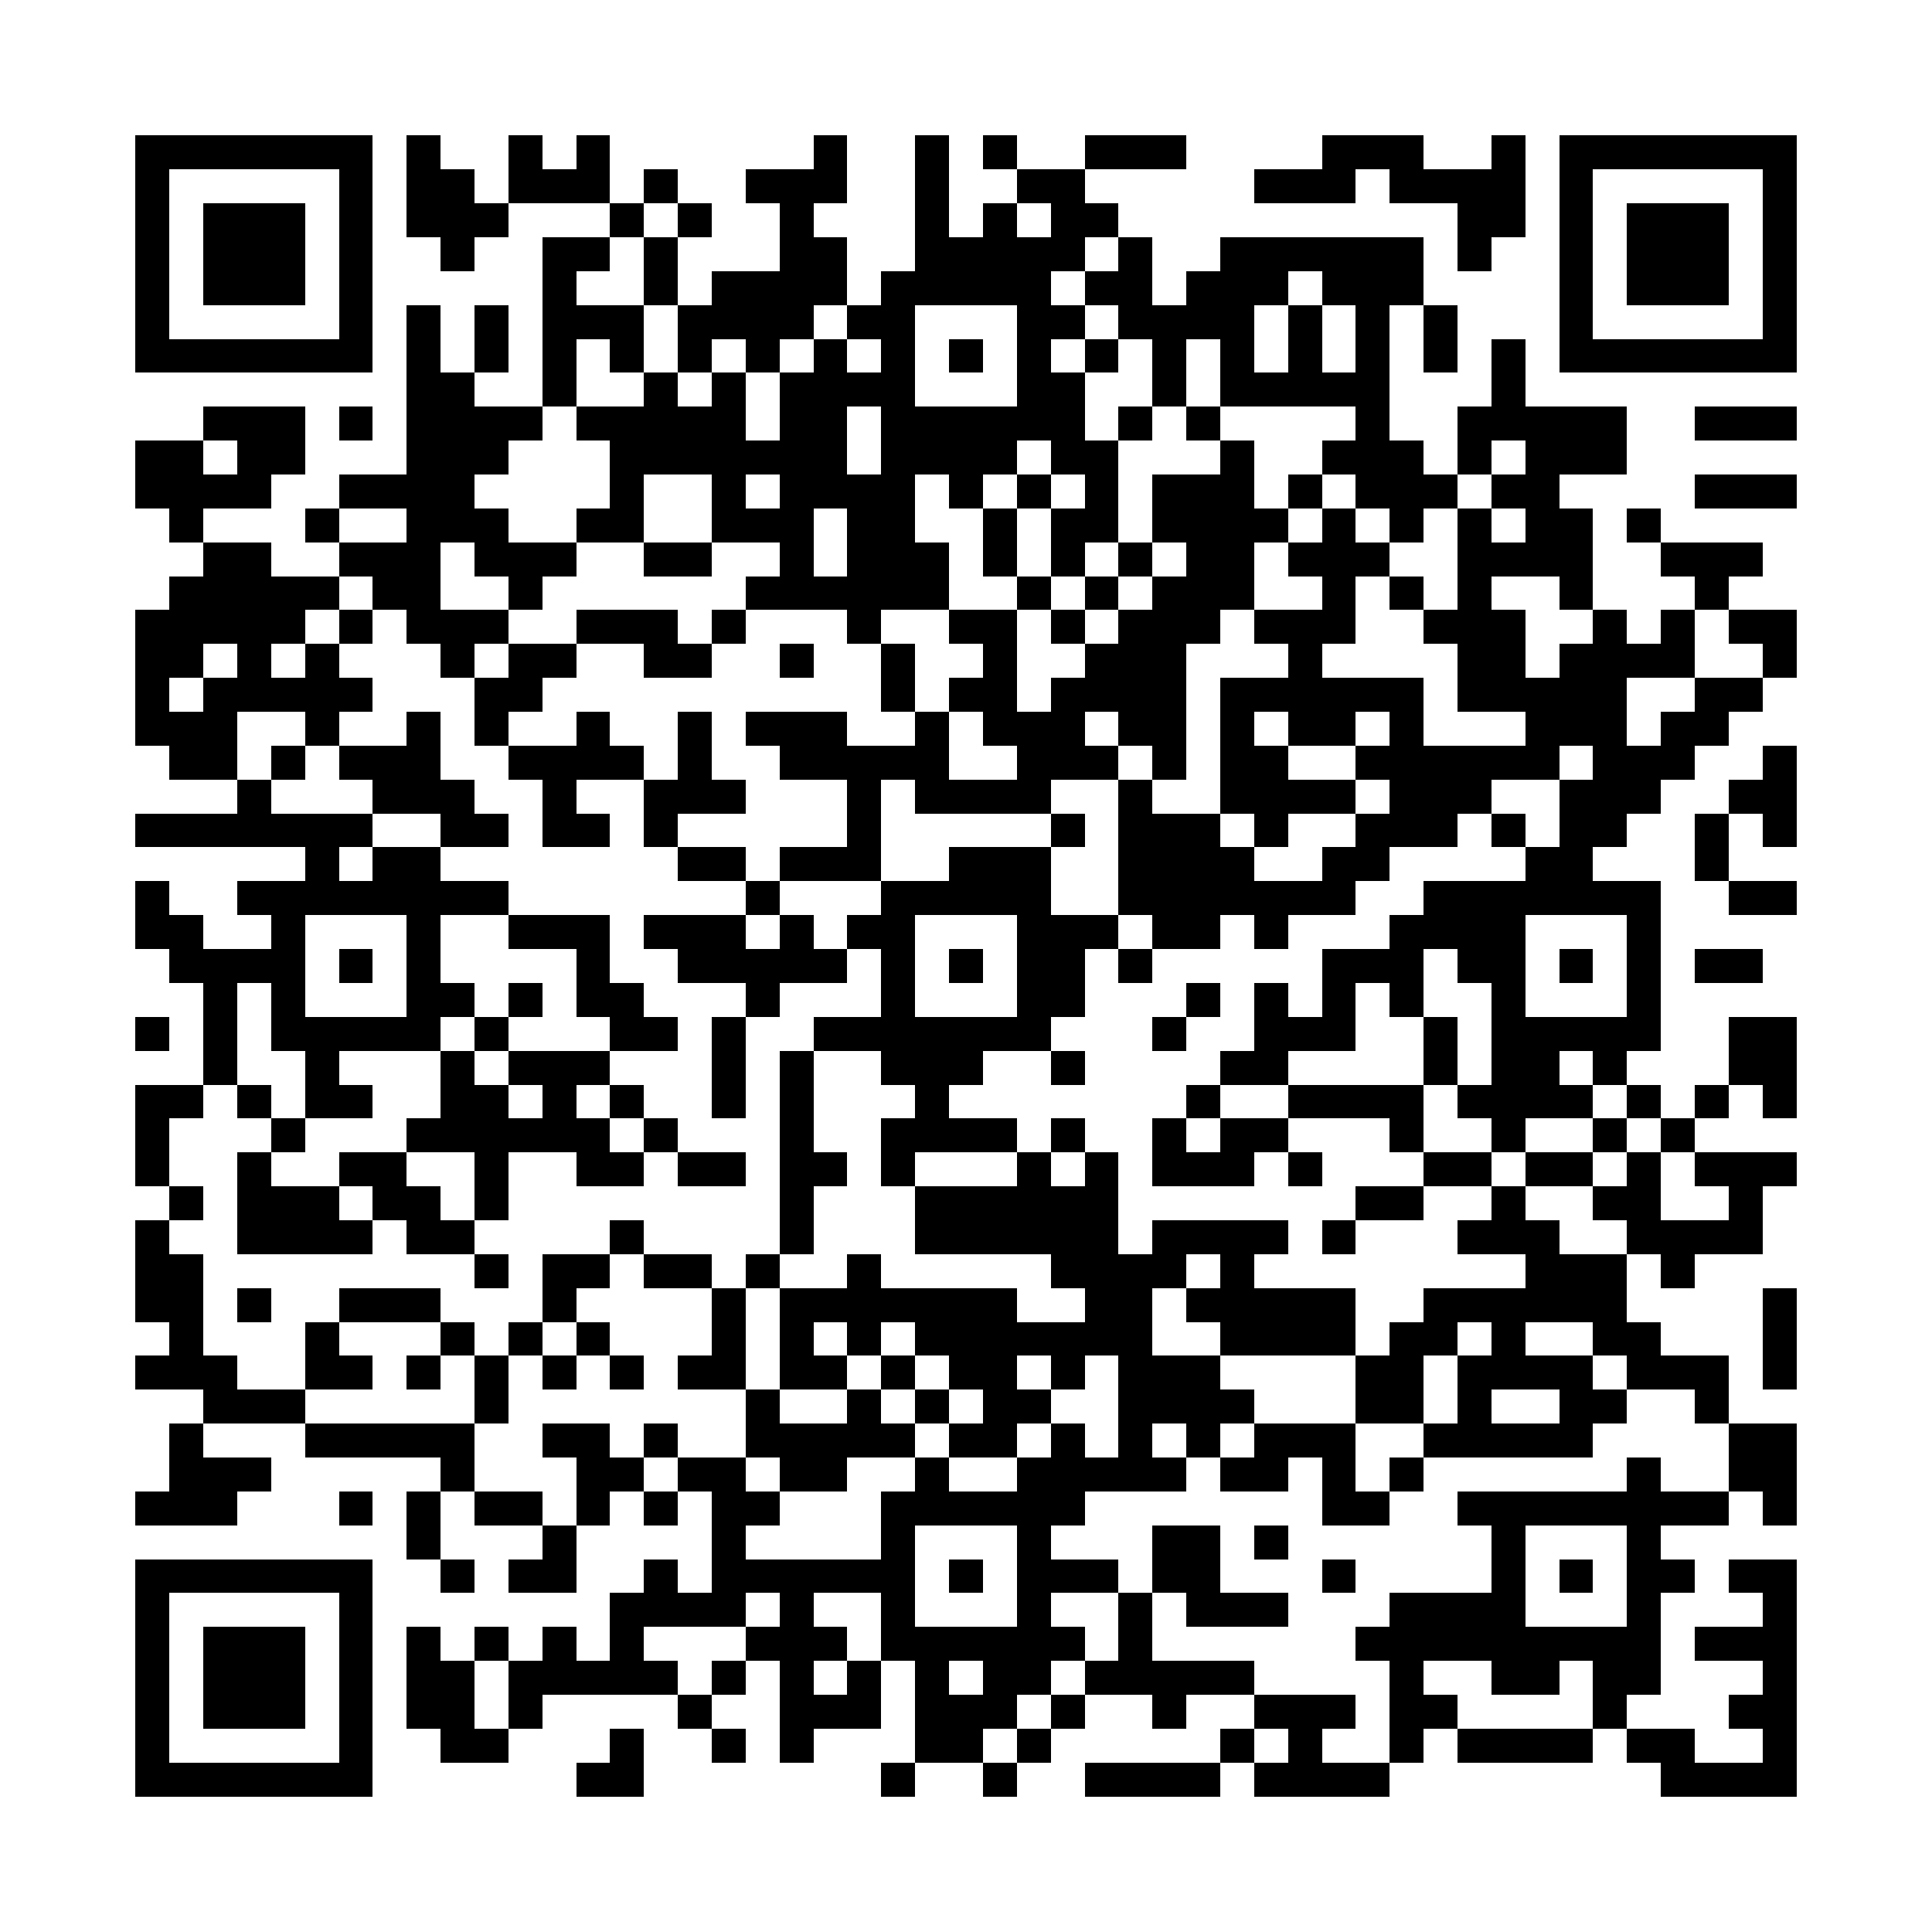
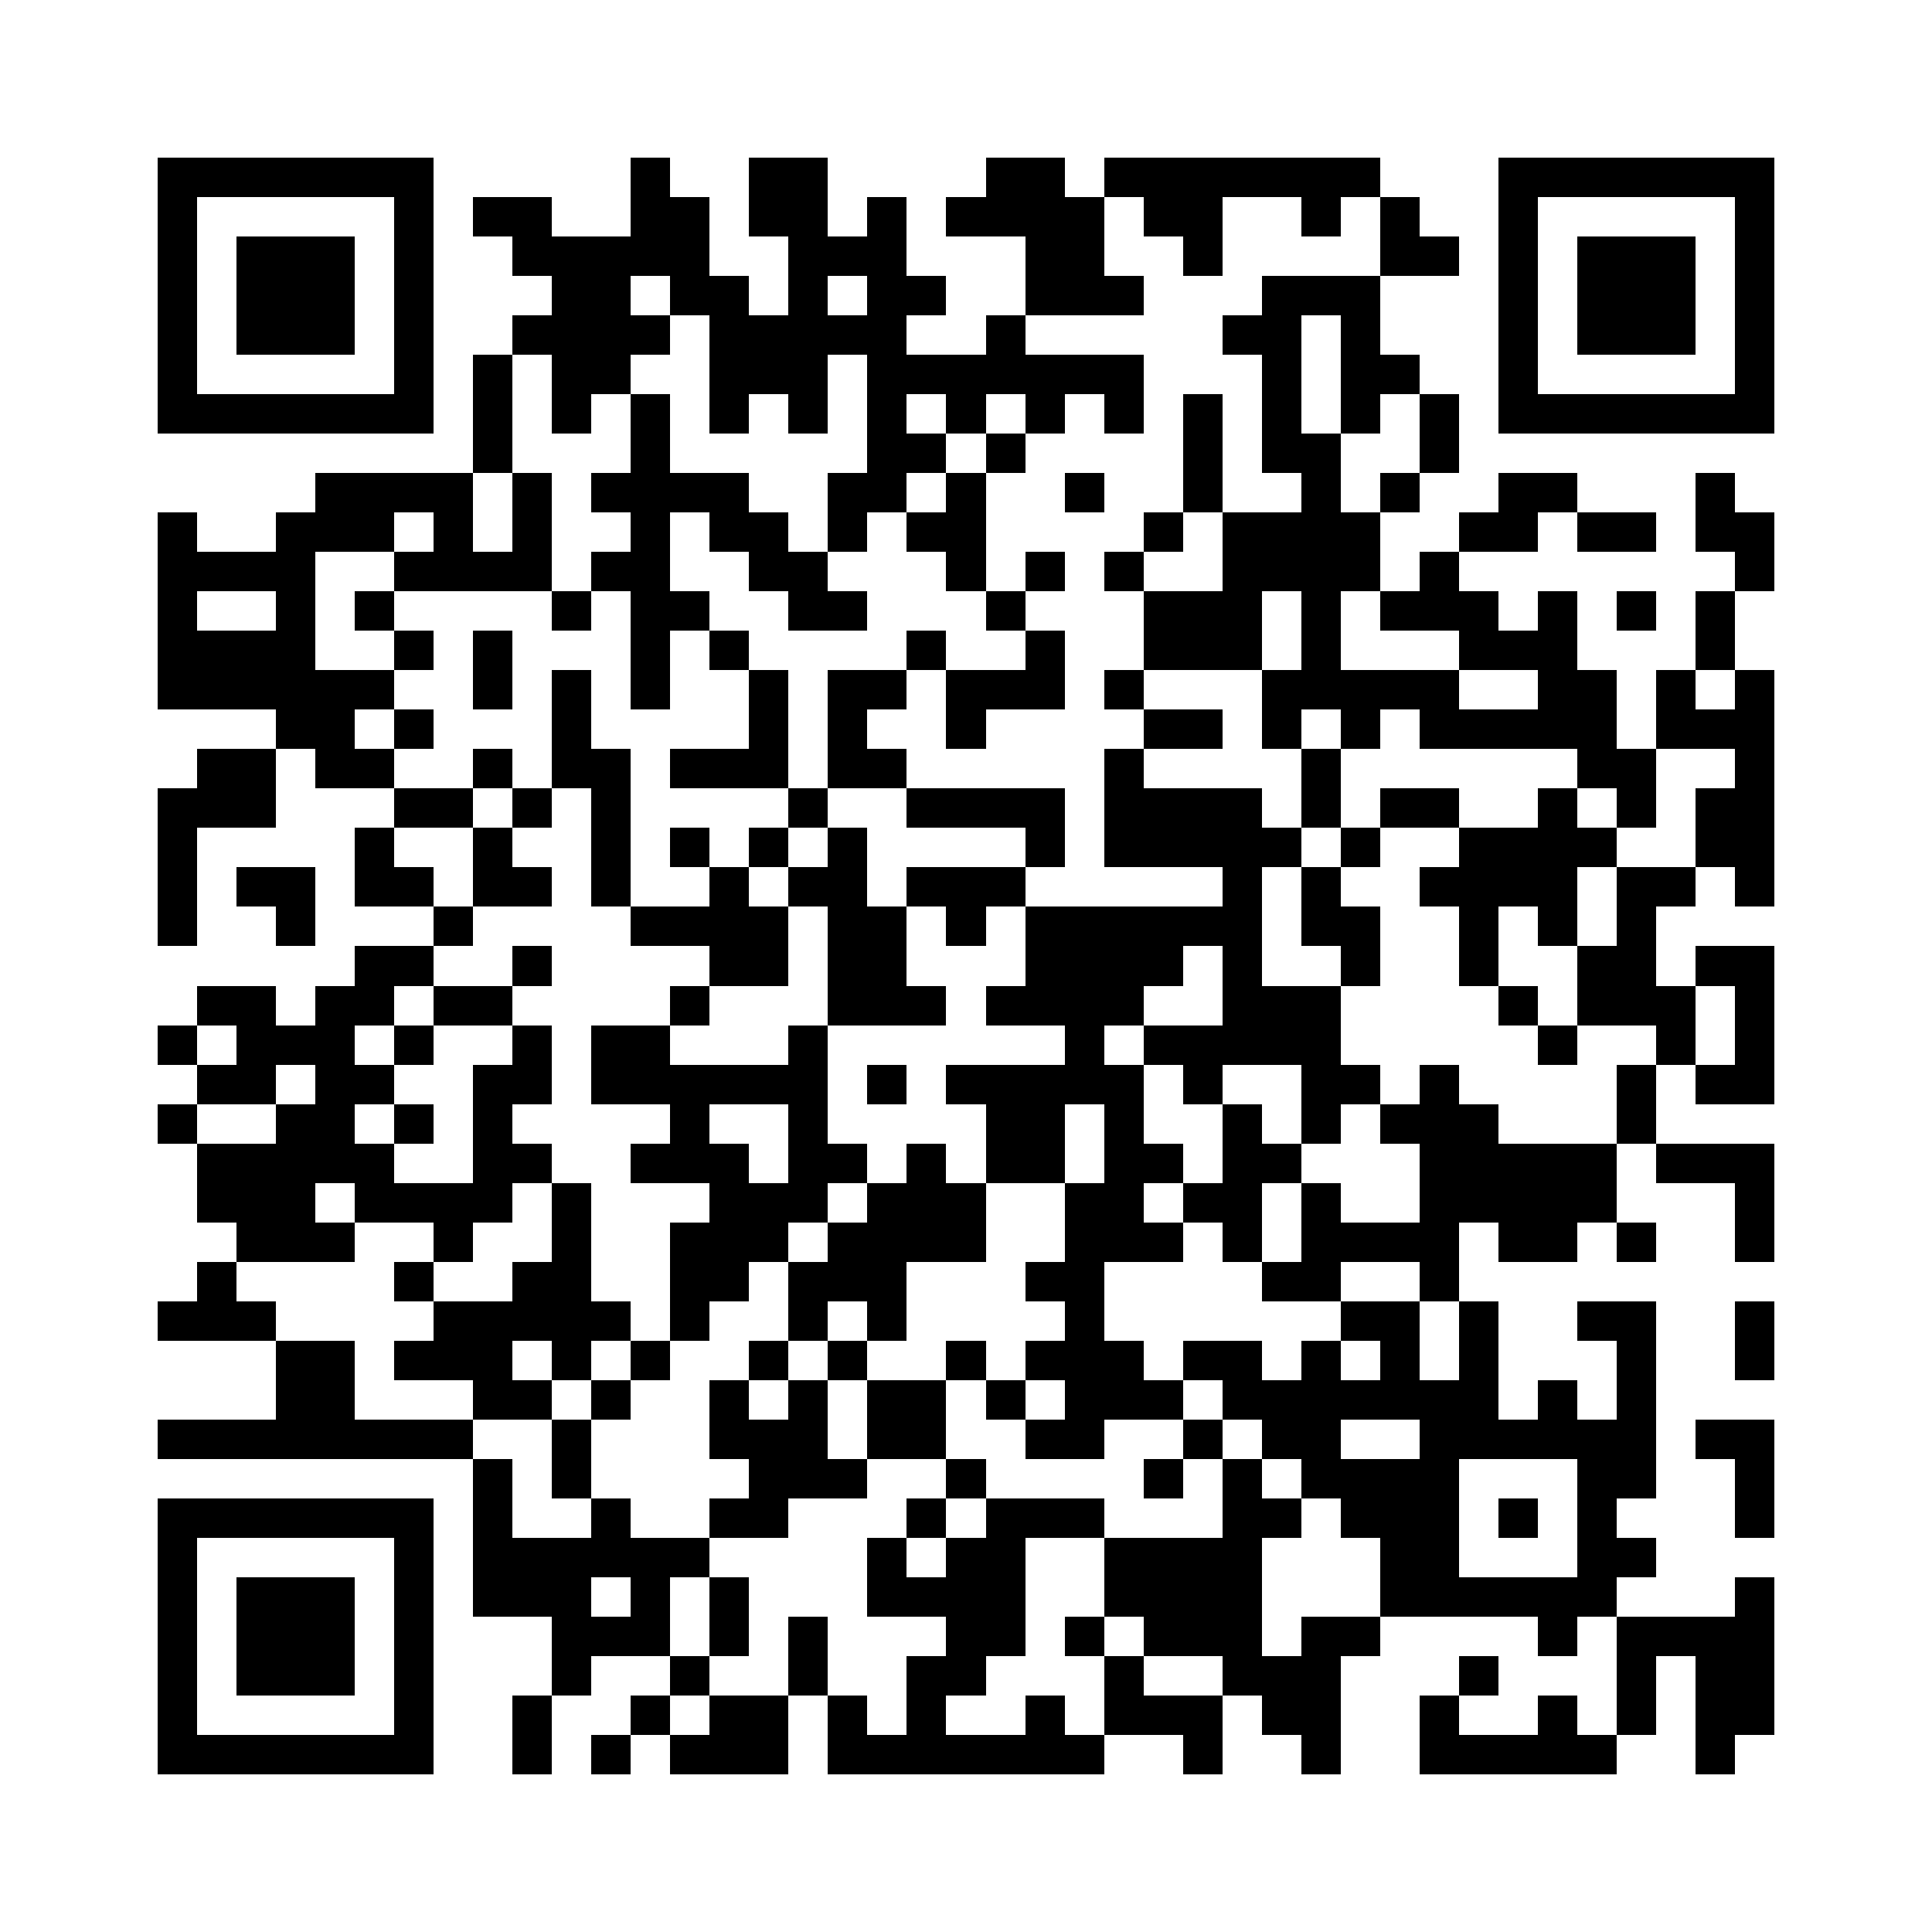
- <svg xmlns="http://www.w3.org/2000/svg" viewBox="0 0 57 57" shape-rendering="crispEdges">
-   <path fill="#ffffff" d="M0 0h57v57H0z" />
-   <path stroke="#000000" d="M4 4.5h7m1 0h1m2 0h1m1 0h1m6 0h1m2 0h1m1 0h1m2 0h3m4 0h3m2 0h1m1 0h7M4 5.5h1m5 0h1m1 0h2m1 0h3m1 0h1m2 0h3m2 0h1m2 0h2m5 0h3m1 0h4m1 0h1m5 0h1M4 6.5h1m1 0h3m1 0h1m1 0h3m3 0h1m1 0h1m2 0h1m3 0h1m1 0h1m1 0h2m10 0h2m1 0h1m1 0h3m1 0h1M4 7.5h1m1 0h3m1 0h1m2 0h1m2 0h2m1 0h1m3 0h2m2 0h5m1 0h1m2 0h6m1 0h1m2 0h1m1 0h3m1 0h1M4 8.5h1m1 0h3m1 0h1m5 0h1m2 0h1m1 0h4m1 0h5m1 0h2m1 0h3m1 0h3m4 0h1m1 0h3m1 0h1M4 9.5h1m5 0h1m1 0h1m1 0h1m1 0h3m1 0h4m1 0h2m3 0h2m1 0h4m1 0h1m1 0h1m1 0h1m3 0h1m5 0h1M4 10.5h7m1 0h1m1 0h1m1 0h1m1 0h1m1 0h1m1 0h1m1 0h1m1 0h1m1 0h1m1 0h1m1 0h1m1 0h1m1 0h1m1 0h1m1 0h1m1 0h1m1 0h1m1 0h7M12 11.5h2m2 0h1m2 0h1m1 0h1m1 0h4m3 0h2m2 0h1m1 0h5m3 0h1M6 12.5h3m1 0h1m1 0h4m1 0h5m1 0h2m1 0h6m1 0h1m1 0h1m4 0h1m2 0h5m2 0h3M4 13.5h2m1 0h2m3 0h3m3 0h7m1 0h4m1 0h2m3 0h1m2 0h3m1 0h1m1 0h3M4 14.5h4m2 0h4m4 0h1m2 0h1m1 0h4m1 0h1m1 0h1m1 0h1m1 0h3m1 0h1m1 0h3m1 0h2m4 0h3M5 15.5h1m3 0h1m2 0h3m2 0h2m2 0h3m1 0h2m2 0h1m1 0h2m1 0h4m1 0h1m1 0h1m1 0h1m1 0h2m1 0h1M6 16.5h2m2 0h3m1 0h3m2 0h2m2 0h1m1 0h3m1 0h1m1 0h1m1 0h1m1 0h2m1 0h3m2 0h4m2 0h3M5 17.5h5m1 0h2m2 0h1m6 0h6m2 0h1m1 0h1m1 0h3m2 0h1m1 0h1m1 0h1m2 0h1m3 0h1M4 18.5h5m1 0h1m1 0h3m2 0h3m1 0h1m3 0h1m2 0h2m1 0h1m1 0h3m1 0h3m2 0h3m2 0h1m1 0h1m1 0h2M4 19.5h2m1 0h1m1 0h1m3 0h1m1 0h2m2 0h2m2 0h1m2 0h1m2 0h1m2 0h3m3 0h1m4 0h2m1 0h4m2 0h1M4 20.5h1m1 0h5m3 0h2m10 0h1m1 0h2m1 0h4m1 0h6m1 0h5m2 0h2M4 21.5h3m2 0h1m2 0h1m1 0h1m2 0h1m2 0h1m1 0h3m2 0h1m1 0h3m1 0h2m1 0h1m1 0h2m1 0h1m3 0h3m1 0h2M5 22.5h2m1 0h1m1 0h3m2 0h4m1 0h1m2 0h5m2 0h3m1 0h1m1 0h2m2 0h6m1 0h3m2 0h1M7 23.5h1m3 0h3m2 0h1m2 0h3m3 0h1m1 0h4m2 0h1m2 0h4m1 0h3m2 0h3m2 0h2M4 24.5h7m2 0h2m1 0h2m1 0h1m5 0h1m5 0h1m1 0h3m1 0h1m2 0h3m1 0h1m1 0h2m2 0h1m1 0h1M9 25.5h1m1 0h2m7 0h2m1 0h3m2 0h3m2 0h4m2 0h2m4 0h2m3 0h1M4 26.5h1m2 0h8m7 0h1m3 0h5m2 0h7m2 0h7m2 0h2M4 27.5h2m2 0h1m3 0h1m2 0h3m1 0h3m1 0h1m1 0h2m3 0h3m1 0h2m1 0h1m3 0h4m3 0h1M5 28.5h4m1 0h1m1 0h1m4 0h1m2 0h5m1 0h1m1 0h1m1 0h2m1 0h1m5 0h3m1 0h2m1 0h1m1 0h1m1 0h2M6 29.5h1m1 0h1m3 0h2m1 0h1m1 0h2m3 0h1m3 0h1m3 0h2m3 0h1m1 0h1m1 0h1m1 0h1m2 0h1m3 0h1M4 30.5h1m1 0h1m1 0h5m1 0h1m3 0h2m1 0h1m2 0h7m3 0h1m2 0h3m2 0h1m1 0h5m2 0h2M6 31.5h1m2 0h1m3 0h1m1 0h3m3 0h1m1 0h1m2 0h3m2 0h1m4 0h2m4 0h1m1 0h2m1 0h1m3 0h2M4 32.5h2m1 0h1m1 0h2m2 0h2m1 0h1m1 0h1m2 0h1m1 0h1m3 0h1m7 0h1m2 0h4m1 0h4m1 0h1m1 0h1m1 0h1M4 33.5h1m3 0h1m3 0h6m1 0h1m3 0h1m2 0h4m1 0h1m2 0h1m1 0h2m3 0h1m2 0h1m2 0h1m1 0h1M4 34.5h1m2 0h1m2 0h2m2 0h1m2 0h2m1 0h2m1 0h2m1 0h1m3 0h1m1 0h1m1 0h3m1 0h1m3 0h2m1 0h2m1 0h1m1 0h3M5 35.5h1m1 0h3m1 0h2m1 0h1m8 0h1m3 0h6m7 0h2m2 0h1m2 0h2m2 0h1M4 36.5h1m2 0h4m1 0h2m4 0h1m4 0h1m3 0h6m1 0h4m1 0h1m3 0h3m2 0h4M4 37.5h2m8 0h1m1 0h2m1 0h2m1 0h1m2 0h1m5 0h4m1 0h1m8 0h3m1 0h1M4 38.5h2m1 0h1m2 0h3m3 0h1m4 0h1m1 0h7m2 0h2m1 0h5m2 0h6m4 0h1M5 39.5h1m3 0h1m3 0h1m1 0h1m1 0h1m3 0h1m1 0h1m1 0h1m1 0h7m2 0h4m1 0h2m1 0h1m2 0h2m3 0h1M4 40.5h3m2 0h2m1 0h1m1 0h1m1 0h1m1 0h1m1 0h2m1 0h2m1 0h1m1 0h2m1 0h1m1 0h3m4 0h2m1 0h4m1 0h3m1 0h1M6 41.5h3m5 0h1m7 0h1m2 0h1m1 0h1m1 0h2m2 0h4m3 0h2m1 0h1m2 0h2m2 0h1M5 42.5h1m3 0h5m2 0h2m1 0h1m2 0h5m1 0h2m1 0h1m1 0h1m1 0h1m1 0h3m2 0h5m4 0h2M5 43.5h3m5 0h1m3 0h2m1 0h2m1 0h2m2 0h1m2 0h5m1 0h2m1 0h1m1 0h1m6 0h1m2 0h2M4 44.5h3m3 0h1m1 0h1m1 0h2m1 0h1m1 0h1m1 0h2m3 0h6m7 0h2m2 0h8m1 0h1M12 45.5h1m3 0h1m4 0h1m4 0h1m3 0h1m3 0h2m1 0h1m6 0h1m3 0h1M4 46.5h7m2 0h1m1 0h2m2 0h1m1 0h6m1 0h1m1 0h3m1 0h2m3 0h1m4 0h1m1 0h1m1 0h2m1 0h2M4 47.5h1m5 0h1m7 0h4m1 0h1m2 0h1m3 0h1m2 0h1m1 0h3m3 0h4m3 0h1m3 0h1M4 48.5h1m1 0h3m1 0h1m1 0h1m1 0h1m1 0h1m1 0h1m3 0h3m1 0h6m1 0h1m6 0h9m1 0h3M4 49.5h1m1 0h3m1 0h1m1 0h2m1 0h5m1 0h1m1 0h1m1 0h1m1 0h1m1 0h2m1 0h5m4 0h1m2 0h2m1 0h2m3 0h1M4 50.5h1m1 0h3m1 0h1m1 0h2m1 0h1m4 0h1m2 0h3m1 0h3m1 0h1m2 0h1m2 0h3m1 0h2m4 0h1m3 0h2M4 51.5h1m5 0h1m2 0h2m3 0h1m2 0h1m1 0h1m3 0h2m1 0h1m5 0h1m1 0h1m2 0h1m1 0h4m1 0h2m2 0h1M4 52.5h7m6 0h2m7 0h1m2 0h1m2 0h4m1 0h4m8 0h4" />
+ <svg xmlns="http://www.w3.org/2000/svg" viewBox="0 0 49 49" shape-rendering="crispEdges">
+   <path fill="#ffffff" d="M0 0h49v49H0z" />
+   <path stroke="#000000" d="M4 4.5h7m5 0h1m2 0h2m4 0h2m1 0h7m3 0h7M4 5.5h1m5 0h1m1 0h2m2 0h2m1 0h2m1 0h1m1 0h4m1 0h2m2 0h1m1 0h1m2 0h1m5 0h1M4 6.5h1m1 0h3m1 0h1m2 0h5m2 0h3m3 0h2m2 0h1m4 0h2m1 0h1m1 0h3m1 0h1M4 7.5h1m1 0h3m1 0h1m3 0h2m1 0h2m1 0h1m1 0h2m2 0h3m3 0h3m3 0h1m1 0h3m1 0h1M4 8.5h1m1 0h3m1 0h1m2 0h4m1 0h5m2 0h1m5 0h2m1 0h1m3 0h1m1 0h3m1 0h1M4 9.5h1m5 0h1m1 0h1m1 0h2m2 0h3m1 0h7m3 0h1m1 0h2m2 0h1m5 0h1M4 10.5h7m1 0h1m1 0h1m1 0h1m1 0h1m1 0h1m1 0h1m1 0h1m1 0h1m1 0h1m1 0h1m1 0h1m1 0h1m1 0h1m1 0h7M12 11.5h1m3 0h1m5 0h2m1 0h1m4 0h1m1 0h2m2 0h1M8 12.5h4m1 0h1m1 0h4m2 0h2m1 0h1m2 0h1m2 0h1m2 0h1m1 0h1m2 0h2m3 0h1M4 13.5h1m2 0h3m1 0h1m1 0h1m2 0h1m1 0h2m1 0h1m1 0h2m4 0h1m1 0h4m2 0h2m1 0h2m1 0h2M4 14.5h4m2 0h4m1 0h2m2 0h2m3 0h1m1 0h1m1 0h1m2 0h4m1 0h1m7 0h1M4 15.5h1m2 0h1m1 0h1m4 0h1m1 0h2m2 0h2m3 0h1m3 0h3m1 0h1m1 0h3m1 0h1m1 0h1m1 0h1M4 16.5h4m2 0h1m1 0h1m3 0h1m1 0h1m4 0h1m2 0h1m2 0h3m1 0h1m3 0h3m3 0h1M4 17.5h6m2 0h1m1 0h1m1 0h1m2 0h1m1 0h2m1 0h3m1 0h1m3 0h5m2 0h2m1 0h1m1 0h1M7 18.5h2m1 0h1m3 0h1m4 0h1m1 0h1m2 0h1m4 0h2m1 0h1m1 0h1m1 0h5m1 0h3M5 19.5h2m1 0h2m2 0h1m1 0h2m1 0h3m1 0h2m5 0h1m4 0h1m6 0h2m2 0h1M4 20.5h3m3 0h2m1 0h1m1 0h1m4 0h1m2 0h4m1 0h4m1 0h1m1 0h2m2 0h1m1 0h1m1 0h2M4 21.5h1m4 0h1m2 0h1m2 0h1m1 0h1m1 0h1m1 0h1m4 0h1m1 0h5m1 0h1m2 0h4m2 0h2M4 22.5h1m1 0h2m1 0h2m1 0h2m1 0h1m2 0h1m1 0h2m1 0h3m5 0h1m1 0h1m2 0h4m1 0h2m1 0h1M4 23.5h1m2 0h1m3 0h1m4 0h4m1 0h2m1 0h1m1 0h6m1 0h2m2 0h1m1 0h1m1 0h1M9 24.5h2m2 0h1m4 0h2m1 0h2m3 0h4m1 0h1m2 0h1m2 0h1m2 0h2m1 0h2M5 25.5h2m1 0h2m1 0h2m4 0h1m3 0h3m1 0h4m2 0h3m4 0h1m1 0h3m1 0h1M4 26.5h1m1 0h3m1 0h1m2 0h1m1 0h2m3 0h1m6 0h1m1 0h5m5 0h1m2 0h1m1 0h1M5 27.5h2m1 0h2m2 0h2m1 0h6m1 0h1m1 0h5m1 0h1m2 0h2m1 0h1m4 0h1m1 0h2M4 28.5h1m2 0h2m1 0h1m1 0h1m4 0h1m2 0h1m4 0h2m1 0h1m2 0h1m1 0h1m1 0h3m3 0h1M5 29.5h5m2 0h2m2 0h3m1 0h2m1 0h1m1 0h2m1 0h2m1 0h2m3 0h5m1 0h3M5 30.5h3m1 0h4m1 0h1m3 0h3m1 0h3m2 0h2m1 0h2m1 0h1m2 0h5m3 0h1M6 31.5h3m2 0h1m2 0h1m2 0h3m1 0h4m2 0h3m1 0h1m1 0h4m1 0h2m1 0h1m2 0h1M5 32.5h1m4 0h1m2 0h2m2 0h2m1 0h3m3 0h2m4 0h2m2 0h1M4 33.5h3m4 0h5m1 0h1m2 0h1m1 0h1m4 0h1m6 0h2m1 0h1m2 0h2m2 0h1M7 34.5h2m1 0h3m1 0h1m1 0h1m2 0h1m1 0h1m2 0h1m1 0h3m1 0h2m1 0h1m1 0h1m1 0h1m3 0h1m2 0h1M7 35.5h2m3 0h2m1 0h1m2 0h1m1 0h1m1 0h2m1 0h1m1 0h3m1 0h7m1 0h1m1 0h1M4 36.5h8m2 0h1m3 0h3m1 0h2m2 0h2m2 0h1m1 0h2m2 0h6m1 0h2M12 37.5h1m1 0h1m4 0h3m2 0h1m4 0h1m1 0h1m1 0h4m3 0h2m2 0h1M4 38.5h7m1 0h1m2 0h1m2 0h2m3 0h1m1 0h3m3 0h2m1 0h3m1 0h1m1 0h1m3 0h1M4 39.5h1m5 0h1m1 0h6m4 0h1m1 0h2m2 0h4m3 0h2m3 0h2M4 40.5h1m1 0h3m1 0h1m1 0h3m1 0h1m1 0h1m3 0h4m2 0h4m3 0h6m3 0h1M4 41.5h1m1 0h3m1 0h1m3 0h3m1 0h1m1 0h1m3 0h2m1 0h1m1 0h3m1 0h2m4 0h1m1 0h4M4 42.5h1m1 0h3m1 0h1m3 0h1m2 0h1m2 0h1m2 0h2m3 0h1m2 0h3m3 0h1m3 0h1m1 0h2M4 43.5h1m5 0h1m2 0h1m2 0h1m1 0h2m1 0h1m1 0h1m2 0h1m1 0h3m1 0h2m2 0h1m2 0h1m1 0h1m1 0h2M4 44.5h7m2 0h1m1 0h1m1 0h3m1 0h7m2 0h1m2 0h1m2 0h5m2 0h1" />
</svg>
